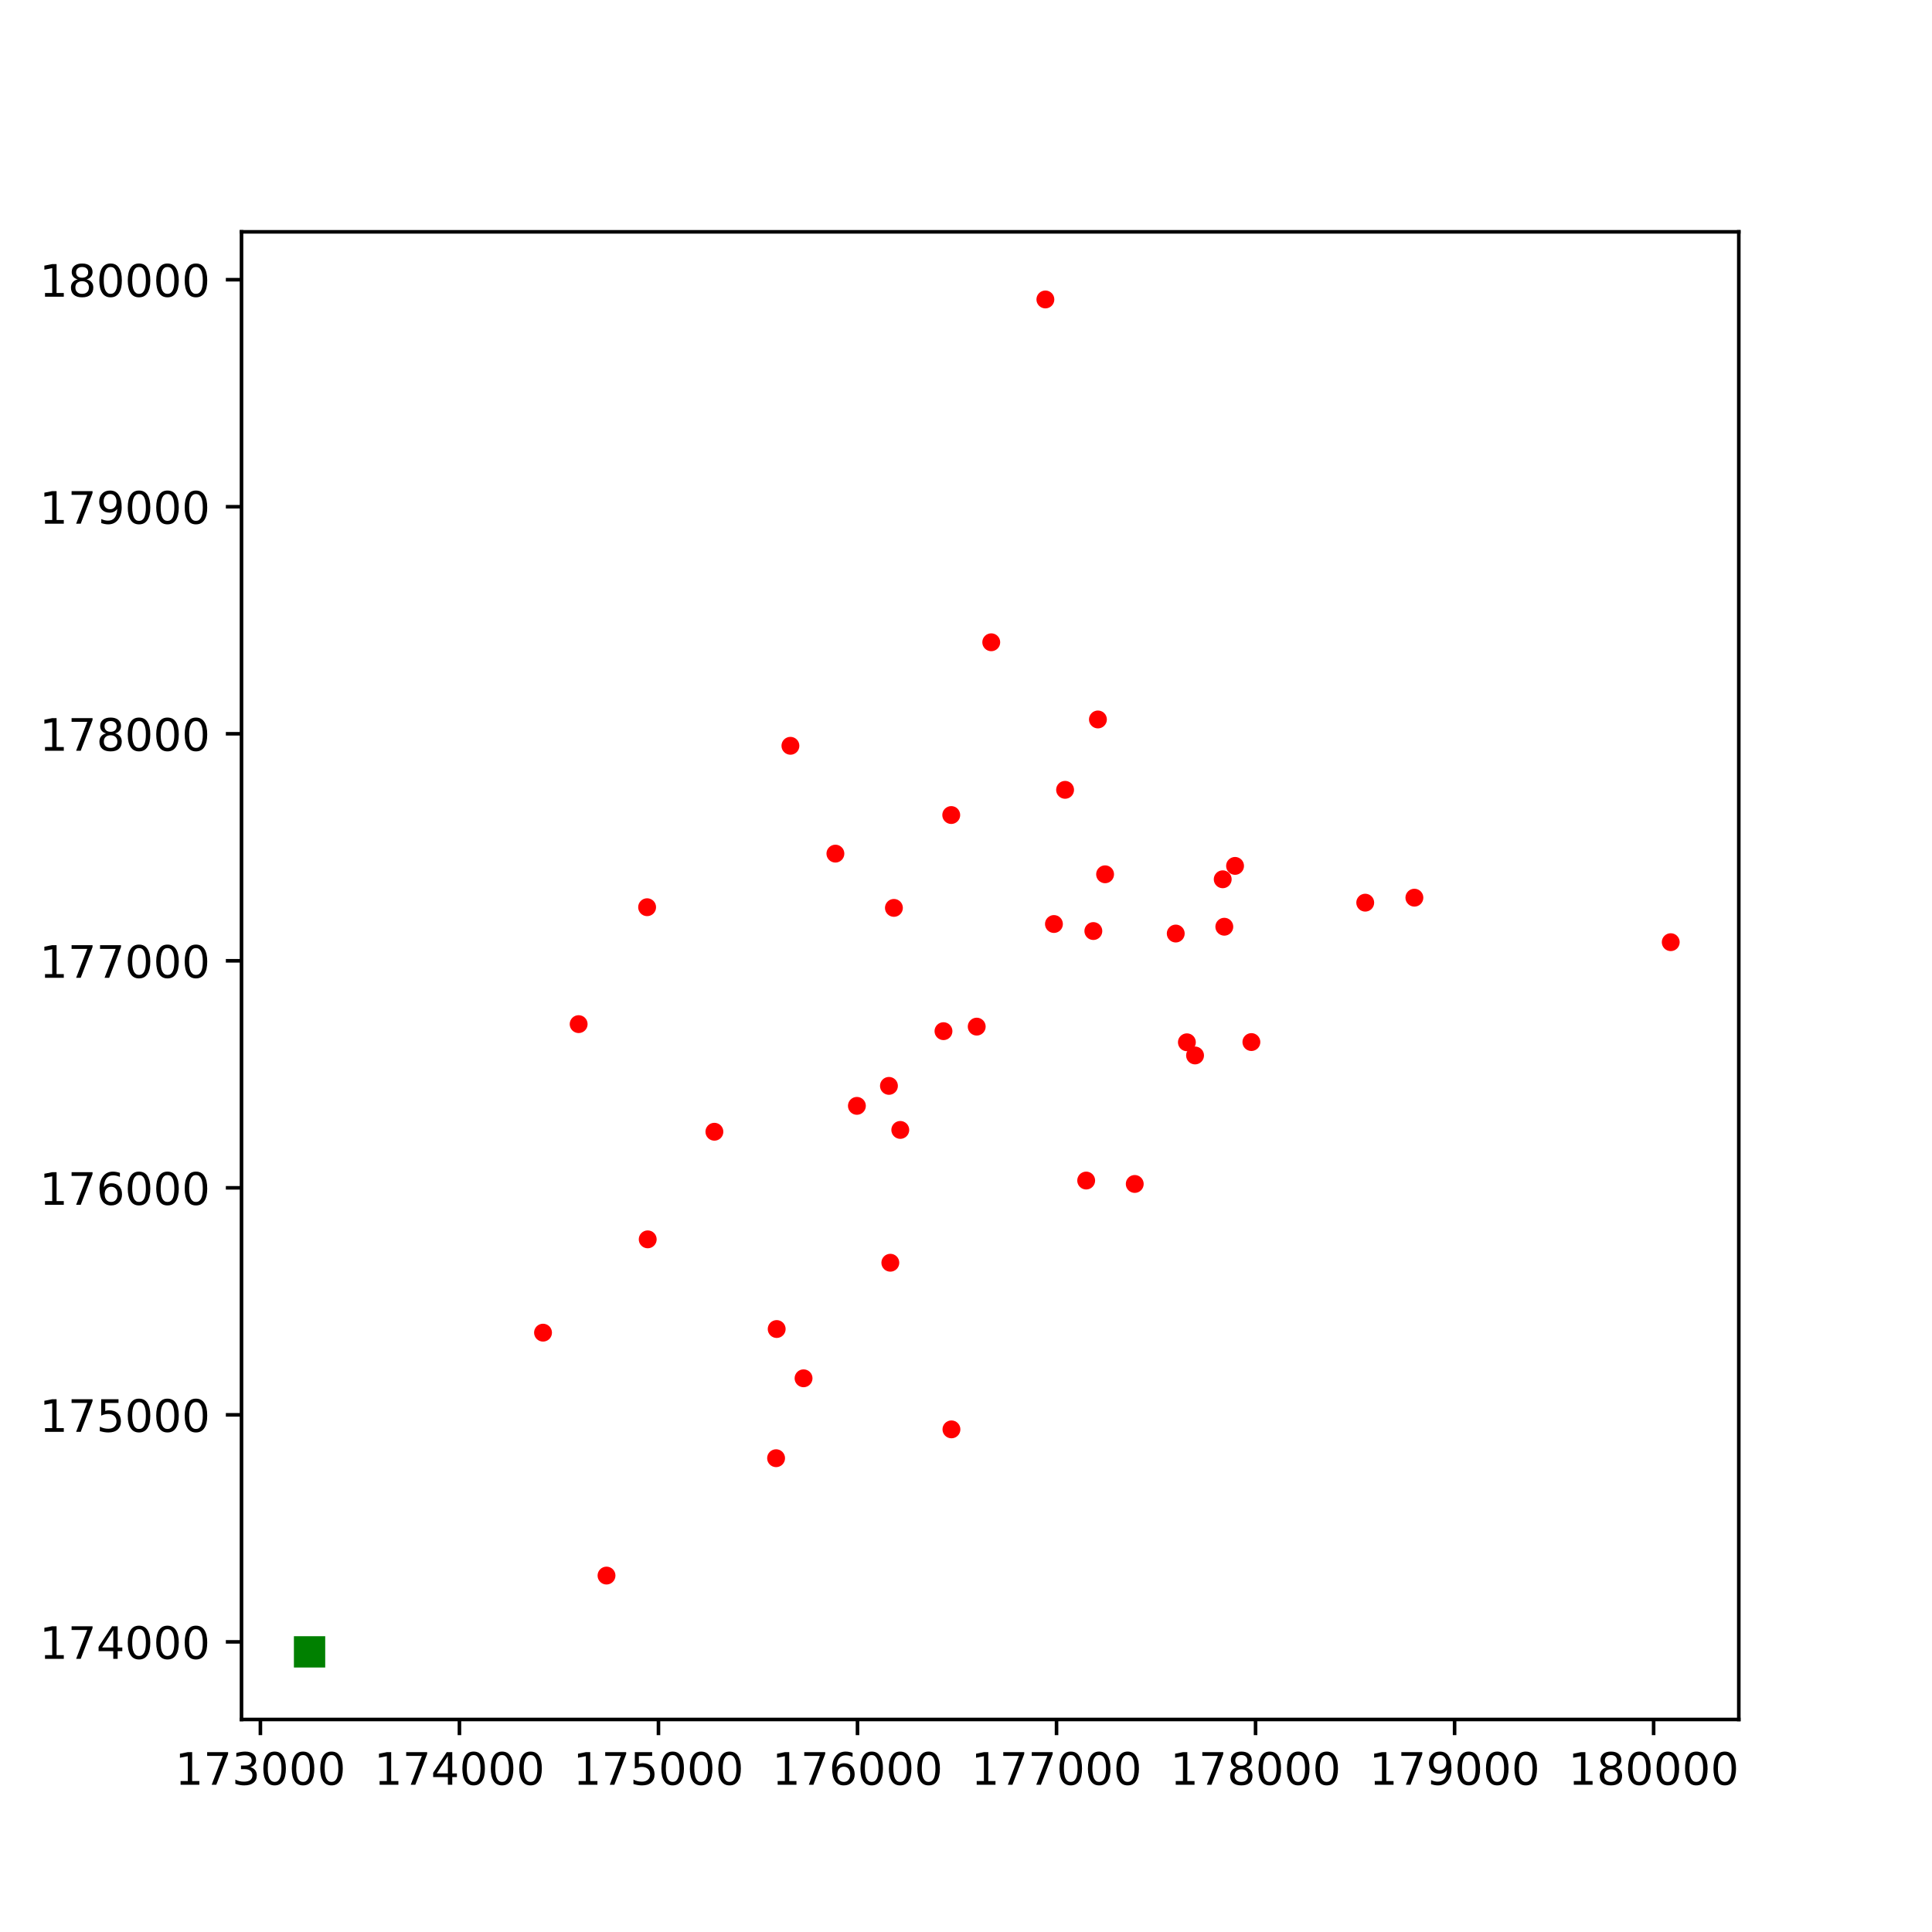
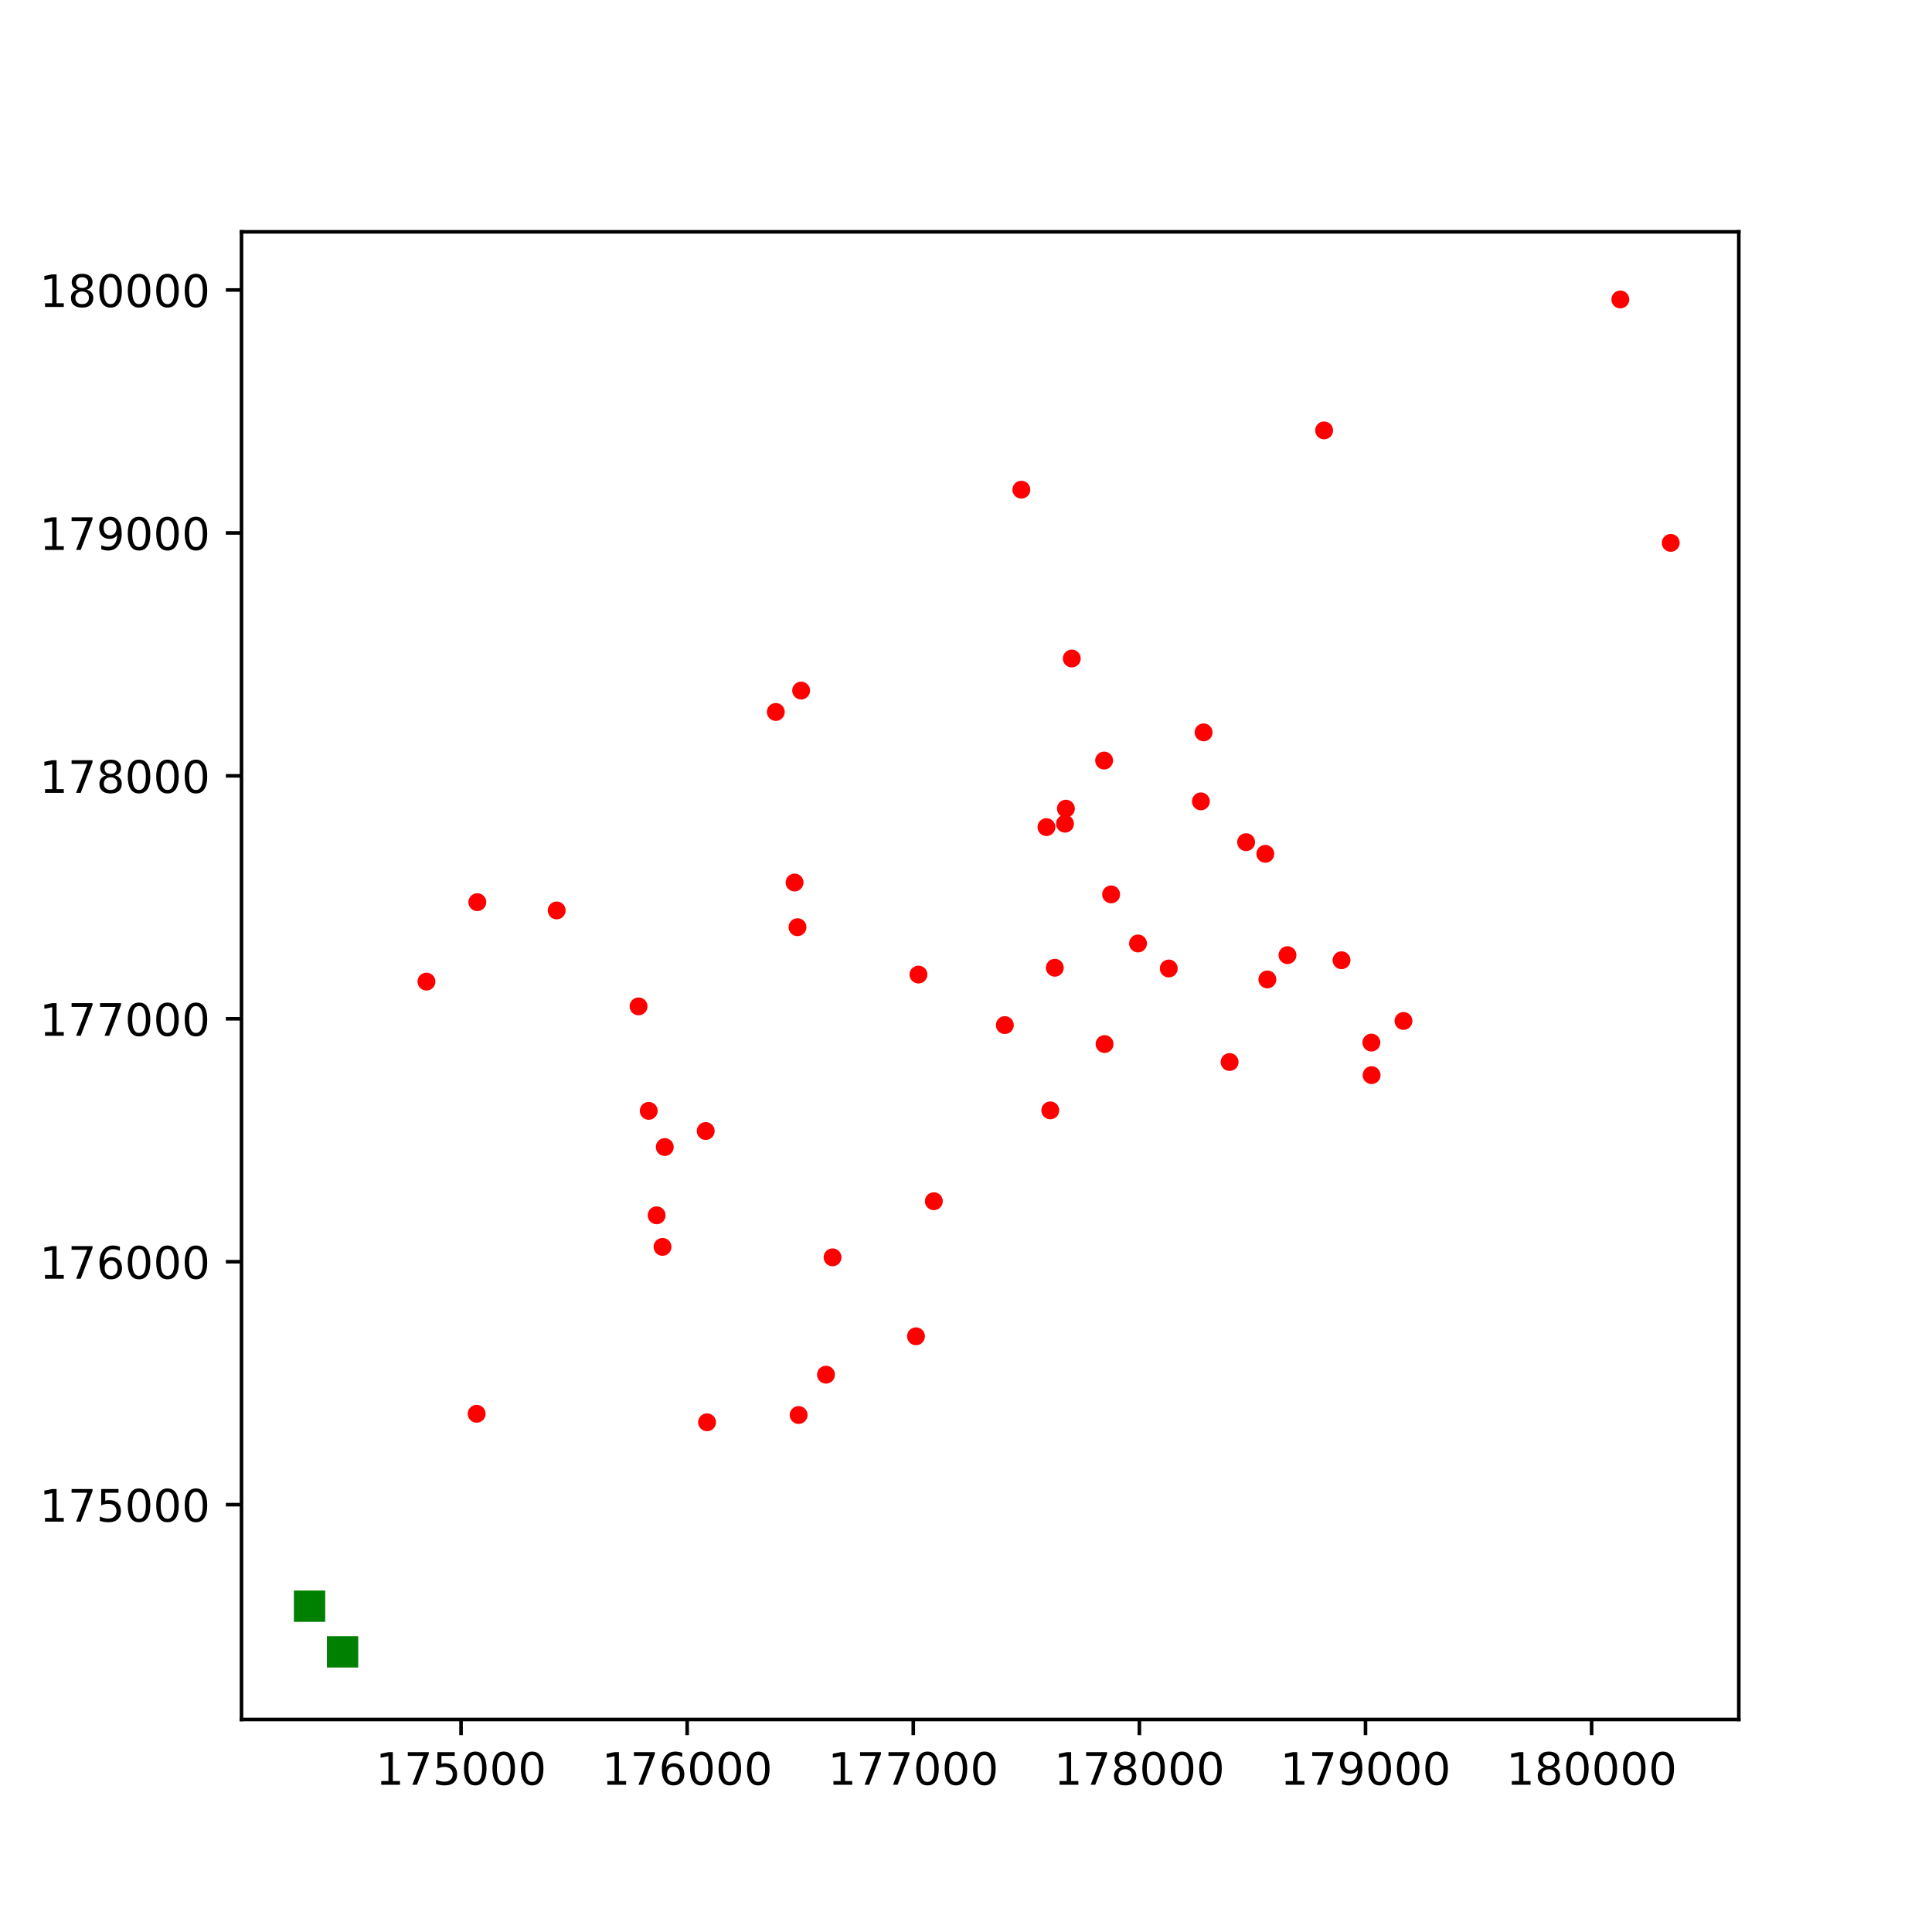
<svg xmlns="http://www.w3.org/2000/svg" xmlns:xlink="http://www.w3.org/1999/xlink" height="432pt" version="1.1" viewBox="0 0 432 432" width="432pt">
  <defs>
    <style type="text/css">
*{stroke-linecap:butt;stroke-linejoin:round;}
  </style>
  </defs>
  <g id="figure_1">
    <g id="patch_1">
      <path d="M 0 432  L 432 432  L 432 0  L 0 0  z " style="fill:#ffffff;" />
    </g>
    <g id="axes_1">
      <g id="patch_2">
        <path d="M 54 384.48  L 388.8 384.48  L 388.8 51.84  L 54 51.84  z " style="fill:#ffffff;" />
      </g>
      <g id="matplotlib.axis_1">
        <g id="xtick_1">
          <g id="line2d_1">
            <defs>
-               <path d="M 0 0  L 0 3.5  " id="m018d035015" style="stroke:#000000;stroke-width:0.8;" />
-             </defs>
-             <g>
-               <use style="stroke:#000000;stroke-width:0.8;" x="58.226" xlink:href="#m018d035015" y="384.48" />
+               <path d="M 0 0  L 0 3.5  " id="m363d66c67b" style="stroke:#000000;stroke-width:0.8;" />
+             </defs>
+             <g>
+               <use style="stroke:#000000;stroke-width:0.8;" x="103.093" xlink:href="#m363d66c67b" y="384.48" />
            </g>
          </g>
          <g id="text_1">
            <defs>
              <path d="M 12.406 8.297  L 28.516 8.297  L 28.516 63.922  L 10.984 60.406  L 10.984 69.391  L 28.422 72.906  L 38.281 72.906  L 38.281 8.297  L 54.391 8.297  L 54.391 0  L 12.406 0  z " id="DejaVuSans-49" />
              <path d="M 8.203 72.906  L 55.078 72.906  L 55.078 68.703  L 28.609 0  L 18.312 0  L 43.219 64.594  L 8.203 64.594  z " id="DejaVuSans-55" />
-               <path d="M 40.578 39.312  Q 47.656 37.797 51.625 33  Q 55.609 28.219 55.609 21.188  Q 55.609 10.406 48.188 4.484  Q 40.766 -1.422 27.094 -1.422  Q 22.516 -1.422 17.656 -0.516  Q 12.797 0.391 7.625 2.203  L 7.625 11.719  Q 11.719 9.328 16.594 8.109  Q 21.484 6.891 26.812 6.891  Q 36.078 6.891 40.938 10.547  Q 45.797 14.203 45.797 21.188  Q 45.797 27.641 41.281 31.266  Q 36.766 34.906 28.719 34.906  L 20.219 34.906  L 20.219 43.016  L 29.109 43.016  Q 36.375 43.016 40.234 45.922  Q 44.094 48.828 44.094 54.297  Q 44.094 59.906 40.109 62.906  Q 36.141 65.922 28.719 65.922  Q 24.656 65.922 20.016 65.031  Q 15.375 64.156 9.812 62.312  L 9.812 71.094  Q 15.438 72.656 20.344 73.438  Q 25.25 74.219 29.594 74.219  Q 40.828 74.219 47.359 69.109  Q 53.906 64.016 53.906 55.328  Q 53.906 49.266 50.438 45.094  Q 46.969 40.922 40.578 39.312  z " id="DejaVuSans-51" />
+               <path d="M 10.797 72.906  L 49.516 72.906  L 49.516 64.594  L 19.828 64.594  L 19.828 46.734  Q 21.969 47.469 24.109 47.828  Q 26.266 48.188 28.422 48.188  Q 40.625 48.188 47.75 41.5  Q 54.891 34.812 54.891 23.391  Q 54.891 11.625 47.562 5.094  Q 40.234 -1.422 26.906 -1.422  Q 22.312 -1.422 17.547 -0.641  Q 12.797 0.141 7.719 1.703  L 7.719 11.625  Q 12.109 9.234 16.797 8.062  Q 21.484 6.891 26.703 6.891  Q 35.156 6.891 40.078 11.328  Q 45.016 15.766 45.016 23.391  Q 45.016 31 40.078 35.438  Q 35.156 39.891 26.703 39.891  Q 22.75 39.891 18.812 39.016  Q 14.891 38.141 10.797 36.281  z " id="DejaVuSans-53" />
              <path d="M 31.781 66.406  Q 24.172 66.406 20.328 58.906  Q 16.5 51.422 16.5 36.375  Q 16.5 21.391 20.328 13.891  Q 24.172 6.391 31.781 6.391  Q 39.453 6.391 43.281 13.891  Q 47.125 21.391 47.125 36.375  Q 47.125 51.422 43.281 58.906  Q 39.453 66.406 31.781 66.406  z M 31.781 74.219  Q 44.047 74.219 50.516 64.516  Q 56.984 54.828 56.984 36.375  Q 56.984 17.969 50.516 8.266  Q 44.047 -1.422 31.781 -1.422  Q 19.531 -1.422 13.062 8.266  Q 6.594 17.969 6.594 36.375  Q 6.594 54.828 13.062 64.516  Q 19.531 74.219 31.781 74.219  z " id="DejaVuSans-48" />
            </defs>
-             <g transform="translate(39.13817 399.0784)scale(0.1 -0.1)">
-               <use xlink:href="#DejaVuSans-49" />
-               <use x="63.623" xlink:href="#DejaVuSans-55" />
-               <use x="127.246" xlink:href="#DejaVuSans-51" />
+             <g transform="translate(84.00504 399.0784)scale(0.1 -0.1)">
+               <use xlink:href="#DejaVuSans-49" />
+               <use x="63.623" xlink:href="#DejaVuSans-55" />
+               <use x="127.246" xlink:href="#DejaVuSans-53" />
              <use x="190.869" xlink:href="#DejaVuSans-48" />
              <use x="254.492" xlink:href="#DejaVuSans-48" />
              <use x="318.115" xlink:href="#DejaVuSans-48" />
            </g>
          </g>
        </g>
        <g id="xtick_2">
          <g id="line2d_2">
            <g>
-               <use style="stroke:#000000;stroke-width:0.8;" x="102.73" xlink:href="#m018d035015" y="384.48" />
+               <use style="stroke:#000000;stroke-width:0.8;" x="153.651" xlink:href="#m363d66c67b" y="384.48" />
            </g>
          </g>
          <g id="text_2">
            <defs>
-               <path d="M 37.797 64.312  L 12.891 25.391  L 37.797 25.391  z M 35.203 72.906  L 47.609 72.906  L 47.609 25.391  L 58.016 25.391  L 58.016 17.188  L 47.609 17.188  L 47.609 0  L 37.797 0  L 37.797 17.188  L 4.891 17.188  L 4.891 26.703  z " id="DejaVuSans-52" />
-             </defs>
-             <g transform="translate(83.64228 399.0784)scale(0.1 -0.1)">
-               <use xlink:href="#DejaVuSans-49" />
-               <use x="63.623" xlink:href="#DejaVuSans-55" />
-               <use x="127.246" xlink:href="#DejaVuSans-52" />
+               <path d="M 33.016 40.375  Q 26.375 40.375 22.484 35.828  Q 18.609 31.297 18.609 23.391  Q 18.609 15.531 22.484 10.953  Q 26.375 6.391 33.016 6.391  Q 39.656 6.391 43.531 10.953  Q 47.406 15.531 47.406 23.391  Q 47.406 31.297 43.531 35.828  Q 39.656 40.375 33.016 40.375  z M 52.594 71.297  L 52.594 62.312  Q 48.875 64.062 45.094 64.984  Q 41.312 65.922 37.594 65.922  Q 27.828 65.922 22.672 59.328  Q 17.531 52.734 16.797 39.406  Q 19.672 43.656 24.016 45.922  Q 28.375 48.188 33.594 48.188  Q 44.578 48.188 50.953 41.516  Q 57.328 34.859 57.328 23.391  Q 57.328 12.156 50.688 5.359  Q 44.047 -1.422 33.016 -1.422  Q 20.359 -1.422 13.672 8.266  Q 6.984 17.969 6.984 36.375  Q 6.984 53.656 15.188 63.938  Q 23.391 74.219 37.203 74.219  Q 40.922 74.219 44.703 73.484  Q 48.484 72.75 52.594 71.297  z " id="DejaVuSans-54" />
+             </defs>
+             <g transform="translate(134.5638 399.0784)scale(0.1 -0.1)">
+               <use xlink:href="#DejaVuSans-49" />
+               <use x="63.623" xlink:href="#DejaVuSans-55" />
+               <use x="127.246" xlink:href="#DejaVuSans-54" />
              <use x="190.869" xlink:href="#DejaVuSans-48" />
              <use x="254.492" xlink:href="#DejaVuSans-48" />
              <use x="318.115" xlink:href="#DejaVuSans-48" />
            </g>
          </g>
        </g>
        <g id="xtick_3">
          <g id="line2d_3">
            <g>
-               <use style="stroke:#000000;stroke-width:0.8;" x="147.234" xlink:href="#m018d035015" y="384.48" />
+               <use style="stroke:#000000;stroke-width:0.8;" x="204.21" xlink:href="#m363d66c67b" y="384.48" />
            </g>
          </g>
          <g id="text_3">
-             <defs>
-               <path d="M 10.797 72.906  L 49.516 72.906  L 49.516 64.594  L 19.828 64.594  L 19.828 46.734  Q 21.969 47.469 24.109 47.828  Q 26.266 48.188 28.422 48.188  Q 40.625 48.188 47.75 41.5  Q 54.891 34.812 54.891 23.391  Q 54.891 11.625 47.562 5.094  Q 40.234 -1.422 26.906 -1.422  Q 22.312 -1.422 17.547 -0.641  Q 12.797 0.141 7.719 1.703  L 7.719 11.625  Q 12.109 9.234 16.797 8.062  Q 21.484 6.891 26.703 6.891  Q 35.156 6.891 40.078 11.328  Q 45.016 15.766 45.016 23.391  Q 45.016 31 40.078 35.438  Q 35.156 39.891 26.703 39.891  Q 22.75 39.891 18.812 39.016  Q 14.891 38.141 10.797 36.281  z " id="DejaVuSans-53" />
-             </defs>
-             <g transform="translate(128.1464 399.0784)scale(0.1 -0.1)">
-               <use xlink:href="#DejaVuSans-49" />
-               <use x="63.623" xlink:href="#DejaVuSans-55" />
-               <use x="127.246" xlink:href="#DejaVuSans-53" />
+             <g transform="translate(185.1225 399.0784)scale(0.1 -0.1)">
+               <use xlink:href="#DejaVuSans-49" />
+               <use x="63.623" xlink:href="#DejaVuSans-55" />
+               <use x="127.246" xlink:href="#DejaVuSans-55" />
              <use x="190.869" xlink:href="#DejaVuSans-48" />
              <use x="254.492" xlink:href="#DejaVuSans-48" />
              <use x="318.115" xlink:href="#DejaVuSans-48" />
            </g>
          </g>
        </g>
        <g id="xtick_4">
          <g id="line2d_4">
            <g>
-               <use style="stroke:#000000;stroke-width:0.8;" x="191.738" xlink:href="#m018d035015" y="384.48" />
+               <use style="stroke:#000000;stroke-width:0.8;" x="254.769" xlink:href="#m363d66c67b" y="384.48" />
            </g>
          </g>
          <g id="text_4">
            <defs>
-               <path d="M 33.016 40.375  Q 26.375 40.375 22.484 35.828  Q 18.609 31.297 18.609 23.391  Q 18.609 15.531 22.484 10.953  Q 26.375 6.391 33.016 6.391  Q 39.656 6.391 43.531 10.953  Q 47.406 15.531 47.406 23.391  Q 47.406 31.297 43.531 35.828  Q 39.656 40.375 33.016 40.375  z M 52.594 71.297  L 52.594 62.312  Q 48.875 64.062 45.094 64.984  Q 41.312 65.922 37.594 65.922  Q 27.828 65.922 22.672 59.328  Q 17.531 52.734 16.797 39.406  Q 19.672 43.656 24.016 45.922  Q 28.375 48.188 33.594 48.188  Q 44.578 48.188 50.953 41.516  Q 57.328 34.859 57.328 23.391  Q 57.328 12.156 50.688 5.359  Q 44.047 -1.422 33.016 -1.422  Q 20.359 -1.422 13.672 8.266  Q 6.984 17.969 6.984 36.375  Q 6.984 53.656 15.188 63.938  Q 23.391 74.219 37.203 74.219  Q 40.922 74.219 44.703 73.484  Q 48.484 72.75 52.594 71.297  z " id="DejaVuSans-54" />
-             </defs>
-             <g transform="translate(172.6505 399.0784)scale(0.1 -0.1)">
-               <use xlink:href="#DejaVuSans-49" />
-               <use x="63.623" xlink:href="#DejaVuSans-55" />
-               <use x="127.246" xlink:href="#DejaVuSans-54" />
+               <path d="M 31.781 34.625  Q 24.75 34.625 20.719 30.859  Q 16.703 27.094 16.703 20.516  Q 16.703 13.922 20.719 10.156  Q 24.75 6.391 31.781 6.391  Q 38.812 6.391 42.859 10.172  Q 46.922 13.969 46.922 20.516  Q 46.922 27.094 42.891 30.859  Q 38.875 34.625 31.781 34.625  z M 21.922 38.812  Q 15.578 40.375 12.031 44.719  Q 8.5 49.078 8.5 55.328  Q 8.5 64.062 14.719 69.141  Q 20.953 74.219 31.781 74.219  Q 42.672 74.219 48.875 69.141  Q 55.078 64.062 55.078 55.328  Q 55.078 49.078 51.531 44.719  Q 48 40.375 41.703 38.812  Q 48.828 37.156 52.797 32.312  Q 56.781 27.484 56.781 20.516  Q 56.781 9.906 50.312 4.234  Q 43.844 -1.422 31.781 -1.422  Q 19.734 -1.422 13.25 4.234  Q 6.781 9.906 6.781 20.516  Q 6.781 27.484 10.781 32.312  Q 14.797 37.156 21.922 38.812  z M 18.312 54.391  Q 18.312 48.734 21.844 45.562  Q 25.391 42.391 31.781 42.391  Q 38.141 42.391 41.719 45.562  Q 45.312 48.734 45.312 54.391  Q 45.312 60.062 41.719 63.234  Q 38.141 66.406 31.781 66.406  Q 25.391 66.406 21.844 63.234  Q 18.312 60.062 18.312 54.391  z " id="DejaVuSans-56" />
+             </defs>
+             <g transform="translate(235.6813 399.0784)scale(0.1 -0.1)">
+               <use xlink:href="#DejaVuSans-49" />
+               <use x="63.623" xlink:href="#DejaVuSans-55" />
+               <use x="127.246" xlink:href="#DejaVuSans-56" />
              <use x="190.869" xlink:href="#DejaVuSans-48" />
              <use x="254.492" xlink:href="#DejaVuSans-48" />
              <use x="318.115" xlink:href="#DejaVuSans-48" />
            </g>
          </g>
        </g>
        <g id="xtick_5">
          <g id="line2d_5">
            <g>
-               <use style="stroke:#000000;stroke-width:0.8;" x="236.242" xlink:href="#m018d035015" y="384.48" />
+               <use style="stroke:#000000;stroke-width:0.8;" x="305.328" xlink:href="#m363d66c67b" y="384.48" />
            </g>
          </g>
          <g id="text_5">
-             <g transform="translate(217.1546 399.0784)scale(0.1 -0.1)">
-               <use xlink:href="#DejaVuSans-49" />
-               <use x="63.623" xlink:href="#DejaVuSans-55" />
-               <use x="127.246" xlink:href="#DejaVuSans-55" />
+             <defs>
+               <path d="M 10.984 1.516  L 10.984 10.5  Q 14.703 8.734 18.5 7.812  Q 22.312 6.891 25.984 6.891  Q 35.75 6.891 40.891 13.453  Q 46.047 20.016 46.781 33.406  Q 43.953 29.203 39.594 26.953  Q 35.25 24.703 29.984 24.703  Q 19.047 24.703 12.672 31.312  Q 6.297 37.938 6.297 49.422  Q 6.297 60.641 12.938 67.422  Q 19.578 74.219 30.609 74.219  Q 43.266 74.219 49.922 64.516  Q 56.594 54.828 56.594 36.375  Q 56.594 19.141 48.406 8.859  Q 40.234 -1.422 26.422 -1.422  Q 22.703 -1.422 18.891 -0.688  Q 15.094 0.047 10.984 1.516  z M 30.609 32.422  Q 37.25 32.422 41.125 36.953  Q 45.016 41.5 45.016 49.422  Q 45.016 57.281 41.125 61.844  Q 37.25 66.406 30.609 66.406  Q 23.969 66.406 20.094 61.844  Q 16.219 57.281 16.219 49.422  Q 16.219 41.5 20.094 36.953  Q 23.969 32.422 30.609 32.422  z " id="DejaVuSans-57" />
+             </defs>
+             <g transform="translate(286.24 399.0784)scale(0.1 -0.1)">
+               <use xlink:href="#DejaVuSans-49" />
+               <use x="63.623" xlink:href="#DejaVuSans-55" />
+               <use x="127.246" xlink:href="#DejaVuSans-57" />
              <use x="190.869" xlink:href="#DejaVuSans-48" />
              <use x="254.492" xlink:href="#DejaVuSans-48" />
              <use x="318.115" xlink:href="#DejaVuSans-48" />
            </g>
          </g>
        </g>
        <g id="xtick_6">
          <g id="line2d_6">
            <g>
-               <use style="stroke:#000000;stroke-width:0.8;" x="280.746" xlink:href="#m018d035015" y="384.48" />
+               <use style="stroke:#000000;stroke-width:0.8;" x="355.886" xlink:href="#m363d66c67b" y="384.48" />
            </g>
          </g>
          <g id="text_6">
-             <defs>
-               <path d="M 31.781 34.625  Q 24.75 34.625 20.719 30.859  Q 16.703 27.094 16.703 20.516  Q 16.703 13.922 20.719 10.156  Q 24.75 6.391 31.781 6.391  Q 38.812 6.391 42.859 10.172  Q 46.922 13.969 46.922 20.516  Q 46.922 27.094 42.891 30.859  Q 38.875 34.625 31.781 34.625  z M 21.922 38.812  Q 15.578 40.375 12.031 44.719  Q 8.5 49.078 8.5 55.328  Q 8.5 64.062 14.719 69.141  Q 20.953 74.219 31.781 74.219  Q 42.672 74.219 48.875 69.141  Q 55.078 64.062 55.078 55.328  Q 55.078 49.078 51.531 44.719  Q 48 40.375 41.703 38.812  Q 48.828 37.156 52.797 32.312  Q 56.781 27.484 56.781 20.516  Q 56.781 9.906 50.312 4.234  Q 43.844 -1.422 31.781 -1.422  Q 19.734 -1.422 13.25 4.234  Q 6.781 9.906 6.781 20.516  Q 6.781 27.484 10.781 32.312  Q 14.797 37.156 21.922 38.812  z M 18.312 54.391  Q 18.312 48.734 21.844 45.562  Q 25.391 42.391 31.781 42.391  Q 38.141 42.391 41.719 45.562  Q 45.312 48.734 45.312 54.391  Q 45.312 60.062 41.719 63.234  Q 38.141 66.406 31.781 66.406  Q 25.391 66.406 21.844 63.234  Q 18.312 60.062 18.312 54.391  z " id="DejaVuSans-56" />
-             </defs>
-             <g transform="translate(261.6587 399.0784)scale(0.1 -0.1)">
-               <use xlink:href="#DejaVuSans-49" />
-               <use x="63.623" xlink:href="#DejaVuSans-55" />
-               <use x="127.246" xlink:href="#DejaVuSans-56" />
-               <use x="190.869" xlink:href="#DejaVuSans-48" />
-               <use x="254.492" xlink:href="#DejaVuSans-48" />
-               <use x="318.115" xlink:href="#DejaVuSans-48" />
-             </g>
-           </g>
-         </g>
-         <g id="xtick_7">
-           <g id="line2d_7">
-             <g>
-               <use style="stroke:#000000;stroke-width:0.8;" x="325.25" xlink:href="#m018d035015" y="384.48" />
-             </g>
-           </g>
-           <g id="text_7">
-             <defs>
-               <path d="M 10.984 1.516  L 10.984 10.5  Q 14.703 8.734 18.5 7.812  Q 22.312 6.891 25.984 6.891  Q 35.75 6.891 40.891 13.453  Q 46.047 20.016 46.781 33.406  Q 43.953 29.203 39.594 26.953  Q 35.25 24.703 29.984 24.703  Q 19.047 24.703 12.672 31.312  Q 6.297 37.938 6.297 49.422  Q 6.297 60.641 12.938 67.422  Q 19.578 74.219 30.609 74.219  Q 43.266 74.219 49.922 64.516  Q 56.594 54.828 56.594 36.375  Q 56.594 19.141 48.406 8.859  Q 40.234 -1.422 26.422 -1.422  Q 22.703 -1.422 18.891 -0.688  Q 15.094 0.047 10.984 1.516  z M 30.609 32.422  Q 37.25 32.422 41.125 36.953  Q 45.016 41.5 45.016 49.422  Q 45.016 57.281 41.125 61.844  Q 37.25 66.406 30.609 66.406  Q 23.969 66.406 20.094 61.844  Q 16.219 57.281 16.219 49.422  Q 16.219 41.5 20.094 36.953  Q 23.969 32.422 30.609 32.422  z " id="DejaVuSans-57" />
-             </defs>
-             <g transform="translate(306.1628 399.0784)scale(0.1 -0.1)">
-               <use xlink:href="#DejaVuSans-49" />
-               <use x="63.623" xlink:href="#DejaVuSans-55" />
-               <use x="127.246" xlink:href="#DejaVuSans-57" />
-               <use x="190.869" xlink:href="#DejaVuSans-48" />
-               <use x="254.492" xlink:href="#DejaVuSans-48" />
-               <use x="318.115" xlink:href="#DejaVuSans-48" />
-             </g>
-           </g>
-         </g>
-         <g id="xtick_8">
-           <g id="line2d_8">
-             <g>
-               <use style="stroke:#000000;stroke-width:0.8;" x="369.754" xlink:href="#m018d035015" y="384.48" />
-             </g>
-           </g>
-           <g id="text_8">
-             <g transform="translate(350.667 399.0784)scale(0.1 -0.1)">
+             <g transform="translate(336.7988 399.0784)scale(0.1 -0.1)">
              <use xlink:href="#DejaVuSans-49" />
              <use x="63.623" xlink:href="#DejaVuSans-56" />
              <use x="127.246" xlink:href="#DejaVuSans-48" />
              <use x="190.869" xlink:href="#DejaVuSans-48" />
              <use x="254.492" xlink:href="#DejaVuSans-48" />
              <use x="318.115" xlink:href="#DejaVuSans-48" />
            </g>
          </g>
        </g>
      </g>
      <g id="matplotlib.axis_2">
        <g id="ytick_1">
+           <g id="line2d_7">
+             <defs>
+               <path d="M 0 0  L -3.5 0  " id="mda25c6943a" style="stroke:#000000;stroke-width:0.8;" />
+             </defs>
+             <g>
+               <use style="stroke:#000000;stroke-width:0.8;" x="54" xlink:href="#mda25c6943a" y="336.442" />
+             </g>
+           </g>
+           <g id="text_7">
+             <g transform="translate(8.825 340.2412)scale(0.1 -0.1)">
+               <use xlink:href="#DejaVuSans-49" />
+               <use x="63.623" xlink:href="#DejaVuSans-55" />
+               <use x="127.246" xlink:href="#DejaVuSans-53" />
+               <use x="190.869" xlink:href="#DejaVuSans-48" />
+               <use x="254.492" xlink:href="#DejaVuSans-48" />
+               <use x="318.115" xlink:href="#DejaVuSans-48" />
+             </g>
+           </g>
+         </g>
+         <g id="ytick_2">
+           <g id="line2d_8">
+             <g>
+               <use style="stroke:#000000;stroke-width:0.8;" x="54" xlink:href="#mda25c6943a" y="282.122" />
+             </g>
+           </g>
+           <g id="text_8">
+             <g transform="translate(8.825 285.9211)scale(0.1 -0.1)">
+               <use xlink:href="#DejaVuSans-49" />
+               <use x="63.623" xlink:href="#DejaVuSans-55" />
+               <use x="127.246" xlink:href="#DejaVuSans-54" />
+               <use x="190.869" xlink:href="#DejaVuSans-48" />
+               <use x="254.492" xlink:href="#DejaVuSans-48" />
+               <use x="318.115" xlink:href="#DejaVuSans-48" />
+             </g>
+           </g>
+         </g>
+         <g id="ytick_3">
          <g id="line2d_9">
-             <defs>
-               <path d="M 0 0  L -3.5 0  " id="mbfe0fde4d4" style="stroke:#000000;stroke-width:0.8;" />
-             </defs>
-             <g>
-               <use style="stroke:#000000;stroke-width:0.8;" x="54" xlink:href="#mbfe0fde4d4" y="367.126" />
+             <g>
+               <use style="stroke:#000000;stroke-width:0.8;" x="54" xlink:href="#mda25c6943a" y="227.802" />
            </g>
          </g>
          <g id="text_9">
-             <g transform="translate(8.825 370.9256)scale(0.1 -0.1)">
-               <use xlink:href="#DejaVuSans-49" />
-               <use x="63.623" xlink:href="#DejaVuSans-55" />
-               <use x="127.246" xlink:href="#DejaVuSans-52" />
-               <use x="190.869" xlink:href="#DejaVuSans-48" />
-               <use x="254.492" xlink:href="#DejaVuSans-48" />
-               <use x="318.115" xlink:href="#DejaVuSans-48" />
-             </g>
-           </g>
-         </g>
-         <g id="ytick_2">
+             <g transform="translate(8.825 231.601)scale(0.1 -0.1)">
+               <use xlink:href="#DejaVuSans-49" />
+               <use x="63.623" xlink:href="#DejaVuSans-55" />
+               <use x="127.246" xlink:href="#DejaVuSans-55" />
+               <use x="190.869" xlink:href="#DejaVuSans-48" />
+               <use x="254.492" xlink:href="#DejaVuSans-48" />
+               <use x="318.115" xlink:href="#DejaVuSans-48" />
+             </g>
+           </g>
+         </g>
+         <g id="ytick_4">
          <g id="line2d_10">
            <g>
-               <use style="stroke:#000000;stroke-width:0.8;" x="54" xlink:href="#mbfe0fde4d4" y="316.363" />
+               <use style="stroke:#000000;stroke-width:0.8;" x="54" xlink:href="#mda25c6943a" y="173.482" />
            </g>
          </g>
          <g id="text_10">
-             <g transform="translate(8.825 320.1618)scale(0.1 -0.1)">
-               <use xlink:href="#DejaVuSans-49" />
-               <use x="63.623" xlink:href="#DejaVuSans-55" />
-               <use x="127.246" xlink:href="#DejaVuSans-53" />
-               <use x="190.869" xlink:href="#DejaVuSans-48" />
-               <use x="254.492" xlink:href="#DejaVuSans-48" />
-               <use x="318.115" xlink:href="#DejaVuSans-48" />
-             </g>
-           </g>
-         </g>
-         <g id="ytick_3">
+             <g transform="translate(8.825 177.2809)scale(0.1 -0.1)">
+               <use xlink:href="#DejaVuSans-49" />
+               <use x="63.623" xlink:href="#DejaVuSans-55" />
+               <use x="127.246" xlink:href="#DejaVuSans-56" />
+               <use x="190.869" xlink:href="#DejaVuSans-48" />
+               <use x="254.492" xlink:href="#DejaVuSans-48" />
+               <use x="318.115" xlink:href="#DejaVuSans-48" />
+             </g>
+           </g>
+         </g>
+         <g id="ytick_5">
          <g id="line2d_11">
            <g>
-               <use style="stroke:#000000;stroke-width:0.8;" x="54" xlink:href="#mbfe0fde4d4" y="265.599" />
+               <use style="stroke:#000000;stroke-width:0.8;" x="54" xlink:href="#mda25c6943a" y="119.162" />
            </g>
          </g>
          <g id="text_11">
-             <g transform="translate(8.825 269.398)scale(0.1 -0.1)">
-               <use xlink:href="#DejaVuSans-49" />
-               <use x="63.623" xlink:href="#DejaVuSans-55" />
-               <use x="127.246" xlink:href="#DejaVuSans-54" />
-               <use x="190.869" xlink:href="#DejaVuSans-48" />
-               <use x="254.492" xlink:href="#DejaVuSans-48" />
-               <use x="318.115" xlink:href="#DejaVuSans-48" />
-             </g>
-           </g>
-         </g>
-         <g id="ytick_4">
+             <g transform="translate(8.825 122.9608)scale(0.1 -0.1)">
+               <use xlink:href="#DejaVuSans-49" />
+               <use x="63.623" xlink:href="#DejaVuSans-55" />
+               <use x="127.246" xlink:href="#DejaVuSans-57" />
+               <use x="190.869" xlink:href="#DejaVuSans-48" />
+               <use x="254.492" xlink:href="#DejaVuSans-48" />
+               <use x="318.115" xlink:href="#DejaVuSans-48" />
+             </g>
+           </g>
+         </g>
+         <g id="ytick_6">
          <g id="line2d_12">
            <g>
-               <use style="stroke:#000000;stroke-width:0.8;" x="54" xlink:href="#mbfe0fde4d4" y="214.835" />
+               <use style="stroke:#000000;stroke-width:0.8;" x="54" xlink:href="#mda25c6943a" y="64.842" />
            </g>
          </g>
          <g id="text_12">
-             <g transform="translate(8.825 218.6342)scale(0.1 -0.1)">
-               <use xlink:href="#DejaVuSans-49" />
-               <use x="63.623" xlink:href="#DejaVuSans-55" />
-               <use x="127.246" xlink:href="#DejaVuSans-55" />
-               <use x="190.869" xlink:href="#DejaVuSans-48" />
-               <use x="254.492" xlink:href="#DejaVuSans-48" />
-               <use x="318.115" xlink:href="#DejaVuSans-48" />
-             </g>
-           </g>
-         </g>
-         <g id="ytick_5">
-           <g id="line2d_13">
-             <g>
-               <use style="stroke:#000000;stroke-width:0.8;" x="54" xlink:href="#mbfe0fde4d4" y="164.071" />
-             </g>
-           </g>
-           <g id="text_13">
-             <g transform="translate(8.825 167.8704)scale(0.1 -0.1)">
-               <use xlink:href="#DejaVuSans-49" />
-               <use x="63.623" xlink:href="#DejaVuSans-55" />
-               <use x="127.246" xlink:href="#DejaVuSans-56" />
-               <use x="190.869" xlink:href="#DejaVuSans-48" />
-               <use x="254.492" xlink:href="#DejaVuSans-48" />
-               <use x="318.115" xlink:href="#DejaVuSans-48" />
-             </g>
-           </g>
-         </g>
-         <g id="ytick_6">
-           <g id="line2d_14">
-             <g>
-               <use style="stroke:#000000;stroke-width:0.8;" x="54" xlink:href="#mbfe0fde4d4" y="113.307" />
-             </g>
-           </g>
-           <g id="text_14">
-             <g transform="translate(8.825 117.1066)scale(0.1 -0.1)">
-               <use xlink:href="#DejaVuSans-49" />
-               <use x="63.623" xlink:href="#DejaVuSans-55" />
-               <use x="127.246" xlink:href="#DejaVuSans-57" />
-               <use x="190.869" xlink:href="#DejaVuSans-48" />
-               <use x="254.492" xlink:href="#DejaVuSans-48" />
-               <use x="318.115" xlink:href="#DejaVuSans-48" />
-             </g>
-           </g>
-         </g>
-         <g id="ytick_7">
-           <g id="line2d_15">
-             <g>
-               <use style="stroke:#000000;stroke-width:0.8;" x="54" xlink:href="#mbfe0fde4d4" y="62.544" />
-             </g>
-           </g>
-           <g id="text_15">
-             <g transform="translate(8.825 66.34277)scale(0.1 -0.1)">
+             <g transform="translate(8.825 68.64074)scale(0.1 -0.1)">
              <use xlink:href="#DejaVuSans-49" />
              <use x="63.623" xlink:href="#DejaVuSans-56" />
              <use x="127.246" xlink:href="#DejaVuSans-48" />
              <use x="190.869" xlink:href="#DejaVuSans-48" />
              <use x="254.492" xlink:href="#DejaVuSans-48" />
              <use x="318.115" xlink:href="#DejaVuSans-48" />
            </g>
          </g>
        </g>
      </g>
+       <g id="line2d_13">
+         <defs>
+           <path d="M -3 3  L 3 3  L 3 -3  L -3 -3  z " id="m2bf3e928e7" style="stroke:#008000;stroke-linejoin:miter;" />
+         </defs>
+         <g clip-path="url(#p87395bac1f)">
+           <use style="fill:#008000;stroke:#008000;stroke-linejoin:miter;" x="76.6" xlink:href="#m2bf3e928e7" y="369.36" />
+           <use style="fill:#008000;stroke:#008000;stroke-linejoin:miter;" x="69.218" xlink:href="#m2bf3e928e7" y="359.148" />
+         </g>
+       </g>
+       <g id="line2d_14">
+         <defs>
+           <path d="M 0 1.5  C 0.398 1.5 0.779 1.342 1.061 1.061  C 1.342 0.779 1.5 0.398 1.5 0  C 1.5 -0.398 1.342 -0.779 1.061 -1.061  C 0.779 -1.342 0.398 -1.5 0 -1.5  C -0.398 -1.5 -0.779 -1.342 -1.061 -1.061  C -1.342 -0.779 -1.5 -0.398 -1.5 0  C -1.5 0.398 -1.342 0.779 -1.061 1.061  C -0.779 1.342 -0.398 1.5 0 1.5  z " id="mb289d369d2" style="stroke:#ff0000;" />
+         </defs>
+         <g clip-path="url(#p87395bac1f)">
+           <use style="fill:#ff0000;stroke:#ff0000;" x="158.1" xlink:href="#mb289d369d2" y="318.028" />
+           <use style="fill:#ff0000;stroke:#ff0000;" x="95.357" xlink:href="#mb289d369d2" y="219.491" />
+           <use style="fill:#ff0000;stroke:#ff0000;" x="106.581" xlink:href="#mb289d369d2" y="316.126" />
+         </g>
+       </g>
+       <g id="line2d_15">
+         <g clip-path="url(#p87395bac1f)">
+           <use style="fill:#ff0000;stroke:#ff0000;" x="178.577" xlink:href="#mb289d369d2" y="316.398" />
+           <use style="fill:#ff0000;stroke:#ff0000;" x="142.781" xlink:href="#mb289d369d2" y="225.031" />
+           <use style="fill:#ff0000;stroke:#ff0000;" x="146.826" xlink:href="#mb289d369d2" y="271.747" />
+           <use style="fill:#ff0000;stroke:#ff0000;" x="148.14" xlink:href="#mb289d369d2" y="278.808" />
+           <use style="fill:#ff0000;stroke:#ff0000;" x="145.056" xlink:href="#mb289d369d2" y="248.389" />
+           <use style="fill:#ff0000;stroke:#ff0000;" x="124.479" xlink:href="#mb289d369d2" y="203.575" />
+           <use style="fill:#ff0000;stroke:#ff0000;" x="106.733" xlink:href="#mb289d369d2" y="201.728" />
+         </g>
+       </g>
      <g id="line2d_16">
-         <defs>
-           <path d="M -3 3  L 3 3  L 3 -3  L -3 -3  z " id="m6c6dafc9a8" style="stroke:#008000;stroke-linejoin:miter;" />
-         </defs>
-         <g clip-path="url(#pb6df7c1664)">
-           <use style="fill:#008000;stroke:#008000;stroke-linejoin:miter;" x="69.218" xlink:href="#m6c6dafc9a8" y="369.36" />
+         <g clip-path="url(#p87395bac1f)">
+           <use style="fill:#ff0000;stroke:#ff0000;" x="184.694" xlink:href="#mb289d369d2" y="307.381" />
+           <use style="fill:#ff0000;stroke:#ff0000;" x="148.646" xlink:href="#mb289d369d2" y="256.483" />
        </g>
      </g>
      <g id="line2d_17">
-         <defs>
-           <path d="M 0 1.5  C 0.398 1.5 0.779 1.342 1.061 1.061  C 1.342 0.779 1.5 0.398 1.5 0  C 1.5 -0.398 1.342 -0.779 1.061 -1.061  C 0.779 -1.342 0.398 -1.5 0 -1.5  C -0.398 -1.5 -0.779 -1.342 -1.061 -1.061  C -1.342 -0.779 -1.5 -0.398 -1.5 0  C -1.5 0.398 -1.342 0.779 -1.061 1.061  C -0.779 1.342 -0.398 1.5 0 1.5  z " id="mbc4f066727" style="stroke:#ff0000;" />
-         </defs>
-         <g clip-path="url(#pb6df7c1664)">
-           <use style="fill:#ff0000;stroke:#ff0000;" x="121.422" xlink:href="#mbc4f066727" y="297.986" />
-           <use style="fill:#ff0000;stroke:#ff0000;" x="135.618" xlink:href="#mbc4f066727" y="352.303" />
+         <g clip-path="url(#p87395bac1f)">
+           <use style="fill:#ff0000;stroke:#ff0000;" x="186.161" xlink:href="#mb289d369d2" y="281.144" />
+           <use style="fill:#ff0000;stroke:#ff0000;" x="204.817" xlink:href="#mb289d369d2" y="298.798" />
+           <use style="fill:#ff0000;stroke:#ff0000;" x="157.797" xlink:href="#mb289d369d2" y="252.898" />
        </g>
      </g>
      <g id="line2d_18">
-         <g clip-path="url(#pb6df7c1664)">
-           <use style="fill:#ff0000;stroke:#ff0000;" x="129.388" xlink:href="#mbc4f066727" y="228.998" />
-           <use style="fill:#ff0000;stroke:#ff0000;" x="173.536" xlink:href="#mbc4f066727" y="326.058" />
-           <use style="fill:#ff0000;stroke:#ff0000;" x="144.831" xlink:href="#mbc4f066727" y="277.122" />
+         <g clip-path="url(#p87395bac1f)">
+           <use style="fill:#ff0000;stroke:#ff0000;" x="208.811" xlink:href="#mb289d369d2" y="268.596" />
+           <use style="fill:#ff0000;stroke:#ff0000;" x="178.324" xlink:href="#mb289d369d2" y="207.323" />
+           <use style="fill:#ff0000;stroke:#ff0000;" x="177.667" xlink:href="#mb289d369d2" y="197.328" />
+           <use style="fill:#ff0000;stroke:#ff0000;" x="173.47" xlink:href="#mb289d369d2" y="159.196" />
+           <use style="fill:#ff0000;stroke:#ff0000;" x="205.373" xlink:href="#mb289d369d2" y="217.916" />
        </g>
      </g>
      <g id="line2d_19">
-         <g clip-path="url(#pb6df7c1664)">
-           <use style="fill:#ff0000;stroke:#ff0000;" x="144.697" xlink:href="#mbc4f066727" y="202.855" />
-           <use style="fill:#ff0000;stroke:#ff0000;" x="212.744" xlink:href="#mbc4f066727" y="319.611" />
-           <use style="fill:#ff0000;stroke:#ff0000;" x="179.677" xlink:href="#mbc4f066727" y="308.19" />
-           <use style="fill:#ff0000;stroke:#ff0000;" x="173.669" xlink:href="#mbc4f066727" y="297.174" />
-           <use style="fill:#ff0000;stroke:#ff0000;" x="159.74" xlink:href="#mbc4f066727" y="253.06" />
+         <g clip-path="url(#p87395bac1f)">
+           <use style="fill:#ff0000;stroke:#ff0000;" x="224.686" xlink:href="#mb289d369d2" y="229.214" />
+           <use style="fill:#ff0000;stroke:#ff0000;" x="234.849" xlink:href="#mb289d369d2" y="248.28" />
+           <use style="fill:#ff0000;stroke:#ff0000;" x="179.133" xlink:href="#mb289d369d2" y="154.415" />
        </g>
      </g>
      <g id="line2d_20">
-         <g clip-path="url(#pb6df7c1664)">
-           <use style="fill:#ff0000;stroke:#ff0000;" x="199.081" xlink:href="#mbc4f066727" y="282.351" />
-           <use style="fill:#ff0000;stroke:#ff0000;" x="176.74" xlink:href="#mbc4f066727" y="166.762" />
-           <use style="fill:#ff0000;stroke:#ff0000;" x="191.604" xlink:href="#mbc4f066727" y="247.273" />
-           <use style="fill:#ff0000;stroke:#ff0000;" x="186.798" xlink:href="#mbc4f066727" y="190.874" />
+         <g clip-path="url(#p87395bac1f)">
+           <use style="fill:#ff0000;stroke:#ff0000;" x="233.989" xlink:href="#mb289d369d2" y="184.943" />
+           <use style="fill:#ff0000;stroke:#ff0000;" x="246.983" xlink:href="#mb289d369d2" y="233.451" />
+           <use style="fill:#ff0000;stroke:#ff0000;" x="274.942" xlink:href="#mb289d369d2" y="237.471" />
+           <use style="fill:#ff0000;stroke:#ff0000;" x="235.86" xlink:href="#mb289d369d2" y="216.395" />
+           <use style="fill:#ff0000;stroke:#ff0000;" x="306.693" xlink:href="#mb289d369d2" y="240.404" />
+           <use style="fill:#ff0000;stroke:#ff0000;" x="228.377" xlink:href="#mb289d369d2" y="109.493" />
        </g>
      </g>
      <g id="line2d_21">
-         <g clip-path="url(#pb6df7c1664)">
-           <use style="fill:#ff0000;stroke:#ff0000;" x="201.306" xlink:href="#mbc4f066727" y="252.654" />
-           <use style="fill:#ff0000;stroke:#ff0000;" x="253.732" xlink:href="#mbc4f066727" y="264.736" />
-           <use style="fill:#ff0000;stroke:#ff0000;" x="242.873" xlink:href="#mbc4f066727" y="263.974" />
-           <use style="fill:#ff0000;stroke:#ff0000;" x="198.77" xlink:href="#mbc4f066727" y="242.806" />
+         <g clip-path="url(#p87395bac1f)">
+           <use style="fill:#ff0000;stroke:#ff0000;" x="261.341" xlink:href="#mb289d369d2" y="216.558" />
+           <use style="fill:#ff0000;stroke:#ff0000;" x="306.642" xlink:href="#mb289d369d2" y="233.125" />
+           <use style="fill:#ff0000;stroke:#ff0000;" x="283.385" xlink:href="#mb289d369d2" y="219.002" />
+           <use style="fill:#ff0000;stroke:#ff0000;" x="238.135" xlink:href="#mb289d369d2" y="184.183" />
+           <use style="fill:#ff0000;stroke:#ff0000;" x="248.449" xlink:href="#mb289d369d2" y="199.99" />
+           <use style="fill:#ff0000;stroke:#ff0000;" x="254.465" xlink:href="#mb289d369d2" y="210.963" />
        </g>
      </g>
      <g id="line2d_22">
-         <g clip-path="url(#pb6df7c1664)">
-           <use style="fill:#ff0000;stroke:#ff0000;" x="199.882" xlink:href="#mbc4f066727" y="203.007" />
-           <use style="fill:#ff0000;stroke:#ff0000;" x="210.964" xlink:href="#mbc4f066727" y="230.572" />
-           <use style="fill:#ff0000;stroke:#ff0000;" x="265.392" xlink:href="#mbc4f066727" y="233.059" />
-           <use style="fill:#ff0000;stroke:#ff0000;" x="267.217" xlink:href="#mbc4f066727" y="236.003" />
+         <g clip-path="url(#p87395bac1f)">
+           <use style="fill:#ff0000;stroke:#ff0000;" x="313.821" xlink:href="#mb289d369d2" y="228.291" />
+           <use style="fill:#ff0000;stroke:#ff0000;" x="299.968" xlink:href="#mb289d369d2" y="214.711" />
+           <use style="fill:#ff0000;stroke:#ff0000;" x="287.885" xlink:href="#mb289d369d2" y="213.57" />
+           <use style="fill:#ff0000;stroke:#ff0000;" x="238.337" xlink:href="#mb289d369d2" y="180.815" />
+           <use style="fill:#ff0000;stroke:#ff0000;" x="282.93" xlink:href="#mb289d369d2" y="190.918" />
+           <use style="fill:#ff0000;stroke:#ff0000;" x="278.632" xlink:href="#mb289d369d2" y="188.311" />
        </g>
      </g>
      <g id="line2d_23">
-         <g clip-path="url(#pb6df7c1664)">
-           <use style="fill:#ff0000;stroke:#ff0000;" x="218.396" xlink:href="#mbc4f066727" y="229.556" />
-           <use style="fill:#ff0000;stroke:#ff0000;" x="212.699" xlink:href="#mbc4f066727" y="182.245" />
-           <use style="fill:#ff0000;stroke:#ff0000;" x="279.812" xlink:href="#mbc4f066727" y="233.008" />
+         <g clip-path="url(#p87395bac1f)">
+           <use style="fill:#ff0000;stroke:#ff0000;" x="239.652" xlink:href="#mb289d369d2" y="147.245" />
+           <use style="fill:#ff0000;stroke:#ff0000;" x="246.882" xlink:href="#mb289d369d2" y="170.06" />
+           <use style="fill:#ff0000;stroke:#ff0000;" x="268.521" xlink:href="#mb289d369d2" y="179.185" />
        </g>
      </g>
      <g id="line2d_24">
-         <g clip-path="url(#pb6df7c1664)">
-           <use style="fill:#ff0000;stroke:#ff0000;" x="244.475" xlink:href="#mbc4f066727" y="208.185" />
-           <use style="fill:#ff0000;stroke:#ff0000;" x="235.664" xlink:href="#mbc4f066727" y="206.611" />
-           <use style="fill:#ff0000;stroke:#ff0000;" x="262.9" xlink:href="#mbc4f066727" y="208.743" />
-           <use style="fill:#ff0000;stroke:#ff0000;" x="221.645" xlink:href="#mbc4f066727" y="143.613" />
-           <use style="fill:#ff0000;stroke:#ff0000;" x="373.582" xlink:href="#mbc4f066727" y="210.672" />
+         <g clip-path="url(#p87395bac1f)">
+           <use style="fill:#ff0000;stroke:#ff0000;" x="269.127" xlink:href="#mb289d369d2" y="163.758" />
        </g>
      </g>
      <g id="line2d_25">
-         <g clip-path="url(#pb6df7c1664)">
-           <use style="fill:#ff0000;stroke:#ff0000;" x="238.156" xlink:href="#mbc4f066727" y="176.61" />
-           <use style="fill:#ff0000;stroke:#ff0000;" x="247.101" xlink:href="#mbc4f066727" y="195.494" />
-           <use style="fill:#ff0000;stroke:#ff0000;" x="273.759" xlink:href="#mbc4f066727" y="207.22" />
-           <use style="fill:#ff0000;stroke:#ff0000;" x="273.403" xlink:href="#mbc4f066727" y="196.611" />
-           <use style="fill:#ff0000;stroke:#ff0000;" x="233.75" xlink:href="#mbc4f066727" y="66.96" />
+         <g clip-path="url(#p87395bac1f)">
+           <use style="fill:#ff0000;stroke:#ff0000;" x="296.075" xlink:href="#mb289d369d2" y="96.239" />
+           <use style="fill:#ff0000;stroke:#ff0000;" x="373.582" xlink:href="#mb289d369d2" y="121.389" />
        </g>
      </g>
      <g id="line2d_26">
-         <g clip-path="url(#pb6df7c1664)">
-           <use style="fill:#ff0000;stroke:#ff0000;" x="245.499" xlink:href="#mbc4f066727" y="160.873" />
-           <use style="fill:#ff0000;stroke:#ff0000;" x="305.268" xlink:href="#mbc4f066727" y="201.839" />
-           <use style="fill:#ff0000;stroke:#ff0000;" x="276.162" xlink:href="#mbc4f066727" y="193.616" />
-         </g>
-       </g>
-       <g id="line2d_27">
-         <g clip-path="url(#pb6df7c1664)">
-           <use style="fill:#ff0000;stroke:#ff0000;" x="316.261" xlink:href="#mbc4f066727" y="200.723" />
-         </g>
-       </g>
+         <g clip-path="url(#p87395bac1f)">
+           <use style="fill:#ff0000;stroke:#ff0000;" x="362.307" xlink:href="#mb289d369d2" y="66.96" />
+         </g>
+       </g>
+       <g id="line2d_27" />
      <g id="line2d_28" />
      <g id="line2d_29" />
      <g id="line2d_30" />
      <g id="line2d_31" />
      <g id="line2d_32" />
      <g id="line2d_33" />
      <g id="line2d_34" />
      <g id="line2d_35" />
      <g id="line2d_36" />
      <g id="line2d_37" />
      <g id="line2d_38" />
      <g id="line2d_39" />
      <g id="line2d_40" />
      <g id="line2d_41" />
      <g id="line2d_42" />
      <g id="line2d_43" />
      <g id="line2d_44" />
      <g id="line2d_45" />
      <g id="line2d_46" />
      <g id="line2d_47" />
      <g id="line2d_48" />
      <g id="line2d_49" />
      <g id="line2d_50" />
      <g id="line2d_51" />
      <g id="line2d_52" />
      <g id="line2d_53" />
      <g id="line2d_54" />
      <g id="line2d_55" />
+       <g id="line2d_56" />
+       <g id="line2d_57" />
+       <g id="line2d_58" />
+       <g id="line2d_59" />
+       <g id="line2d_60" />
+       <g id="line2d_61" />
+       <g id="line2d_62" />
      <g id="patch_3">
        <path d="M 54 384.48  L 54 51.84  " style="fill:none;stroke:#000000;stroke-linecap:square;stroke-linejoin:miter;stroke-width:0.8;" />
      </g>
      <g id="patch_4">
        <path d="M 388.8 384.48  L 388.8 51.84  " style="fill:none;stroke:#000000;stroke-linecap:square;stroke-linejoin:miter;stroke-width:0.8;" />
      </g>
      <g id="patch_5">
        <path d="M 54 384.48  L 388.8 384.48  " style="fill:none;stroke:#000000;stroke-linecap:square;stroke-linejoin:miter;stroke-width:0.8;" />
      </g>
      <g id="patch_6">
        <path d="M 54 51.84  L 388.8 51.84  " style="fill:none;stroke:#000000;stroke-linecap:square;stroke-linejoin:miter;stroke-width:0.8;" />
      </g>
    </g>
  </g>
  <defs>
-     <clipPath id="pb6df7c1664">
+     <clipPath id="p87395bac1f">
      <rect height="332.64" width="334.8" x="54" y="51.84" />
    </clipPath>
  </defs>
</svg>
